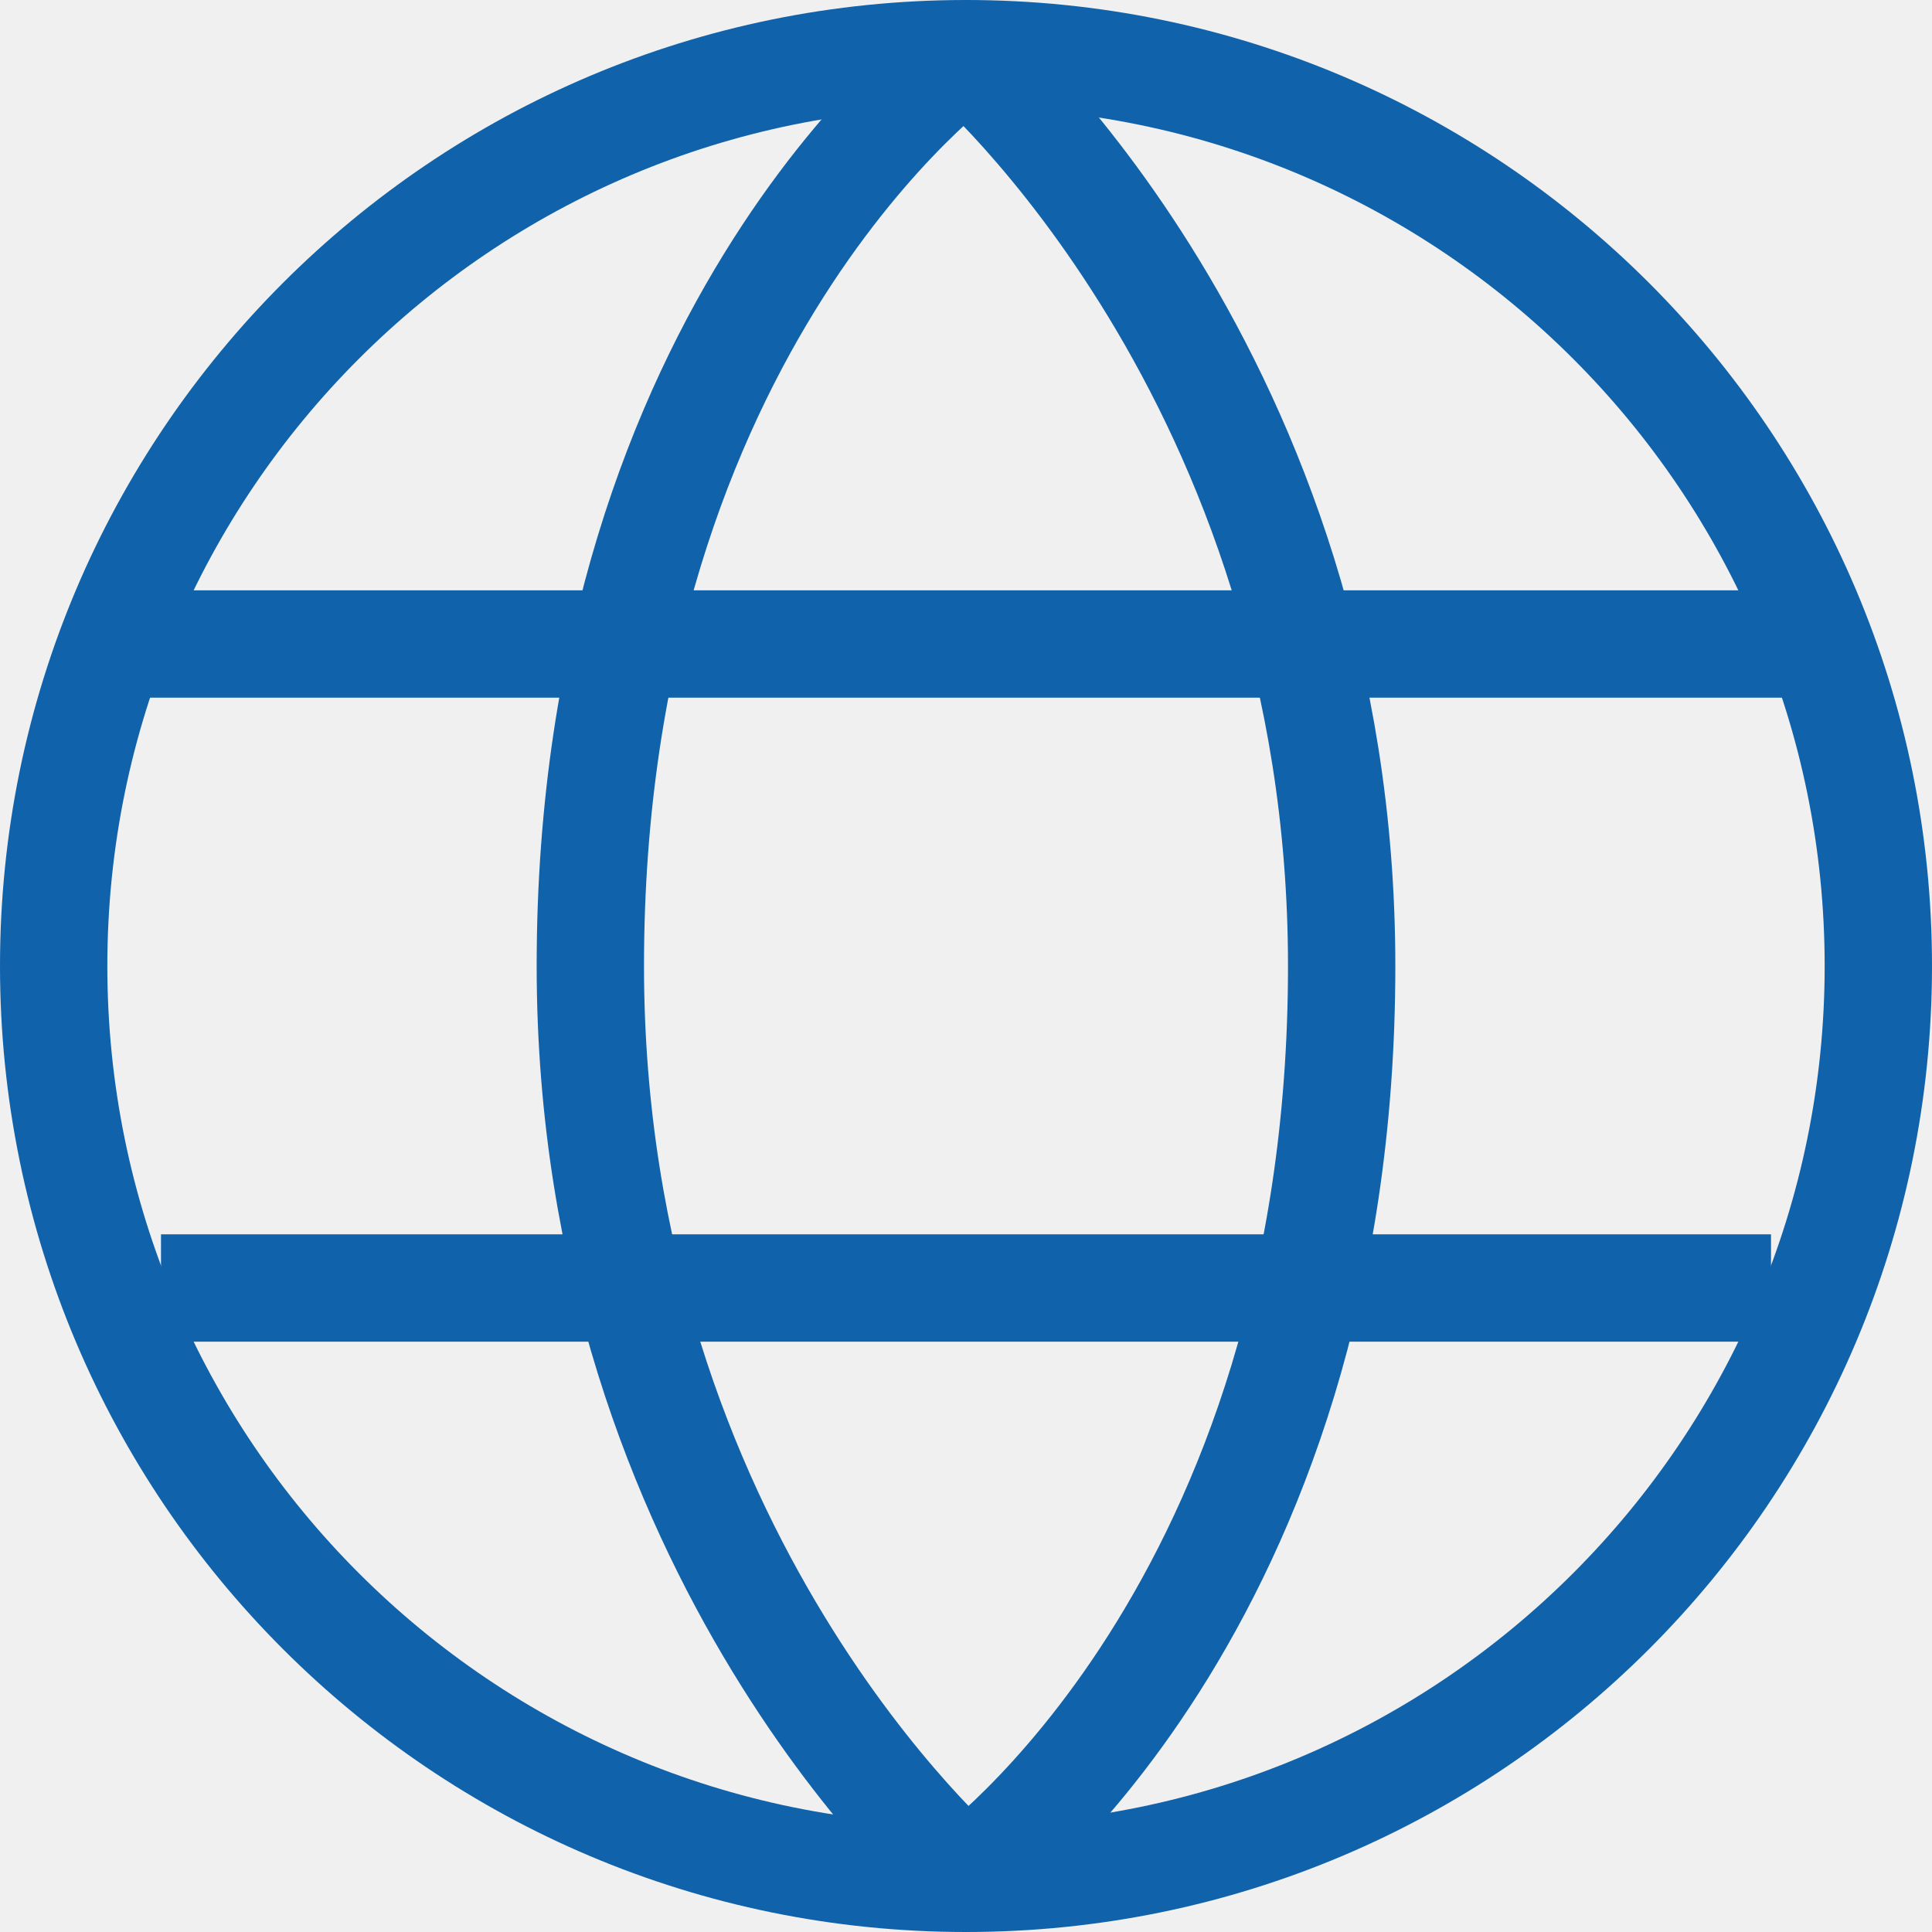
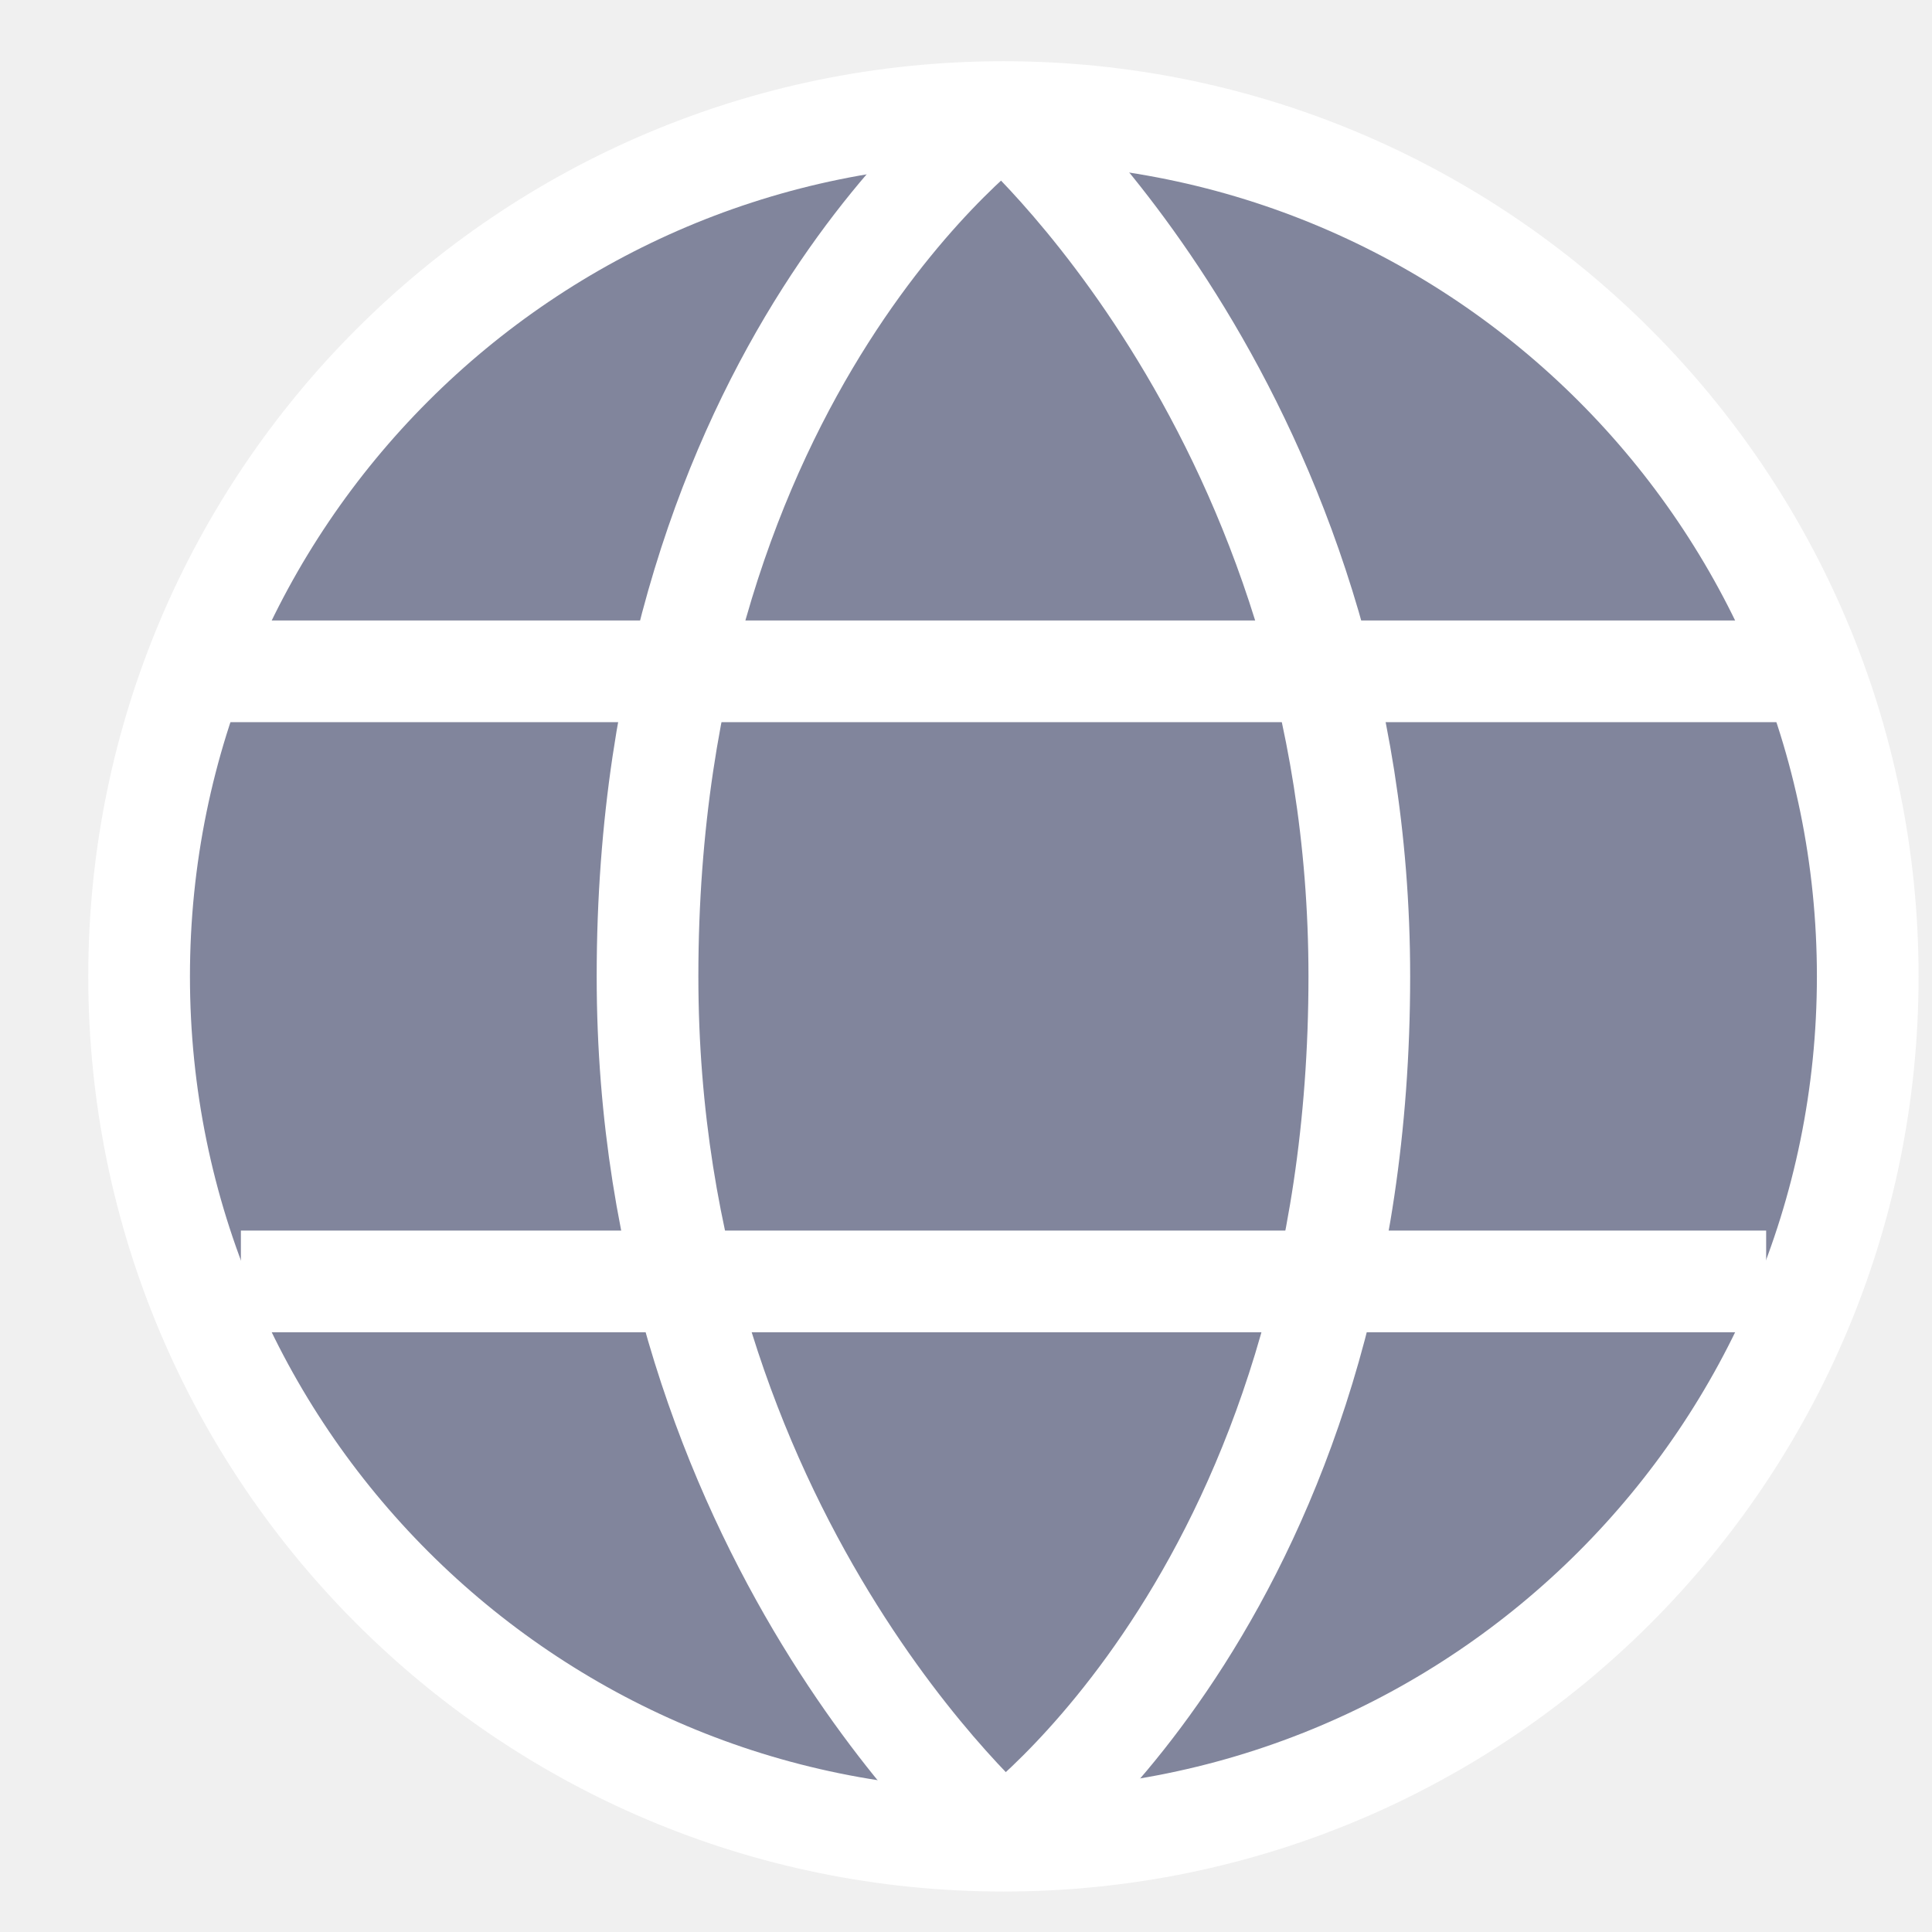
- <svg xmlns="http://www.w3.org/2000/svg" width="18" height="18" viewBox="0 0 18 18" fill="none">
-   <circle r="8.5" transform="matrix(-1 0 0 1 9 9)" stroke="#1062AA" />
-   <path d="M9 0.5C9 0.5 5.5 3 5.5 9C5.5 14.5 9 17.5 9 17.5" stroke="#1062AA" />
-   <path d="M9 17.5C9 17.5 12.5 15 12.5 9C12.5 3.5 9 0.5 9 0.5" stroke="#1062AA" />
-   <path d="M1 6L17 6" stroke="#1062AA" />
-   <path d="M1.5 12L16.5 12" stroke="#1062AA" />
+ <svg xmlns="http://www.w3.org/2000/svg" width="19" height="19" viewBox="0 0 19 19" fill="none">
+   <circle r="8.5" transform="matrix(-1 0 0 1 9.86804 9.60205)" fill="#81859C" stroke="white" />
+   <path d="M9.868 1.102C9.868 1.102 6.368 3.602 6.368 9.602C6.368 15.102 9.868 18.102 9.868 18.102" stroke="white" />
+   <path d="M9.868 18.102C9.868 18.102 13.368 15.602 13.368 9.602C13.368 4.102 9.868 1.102 9.868 1.102" stroke="white" />
+   <path d="M1.867 6.602L17.867 6.602" stroke="white" />
+   <path d="M2.369 12.602L17.369 12.602" stroke="white" />
</svg>
